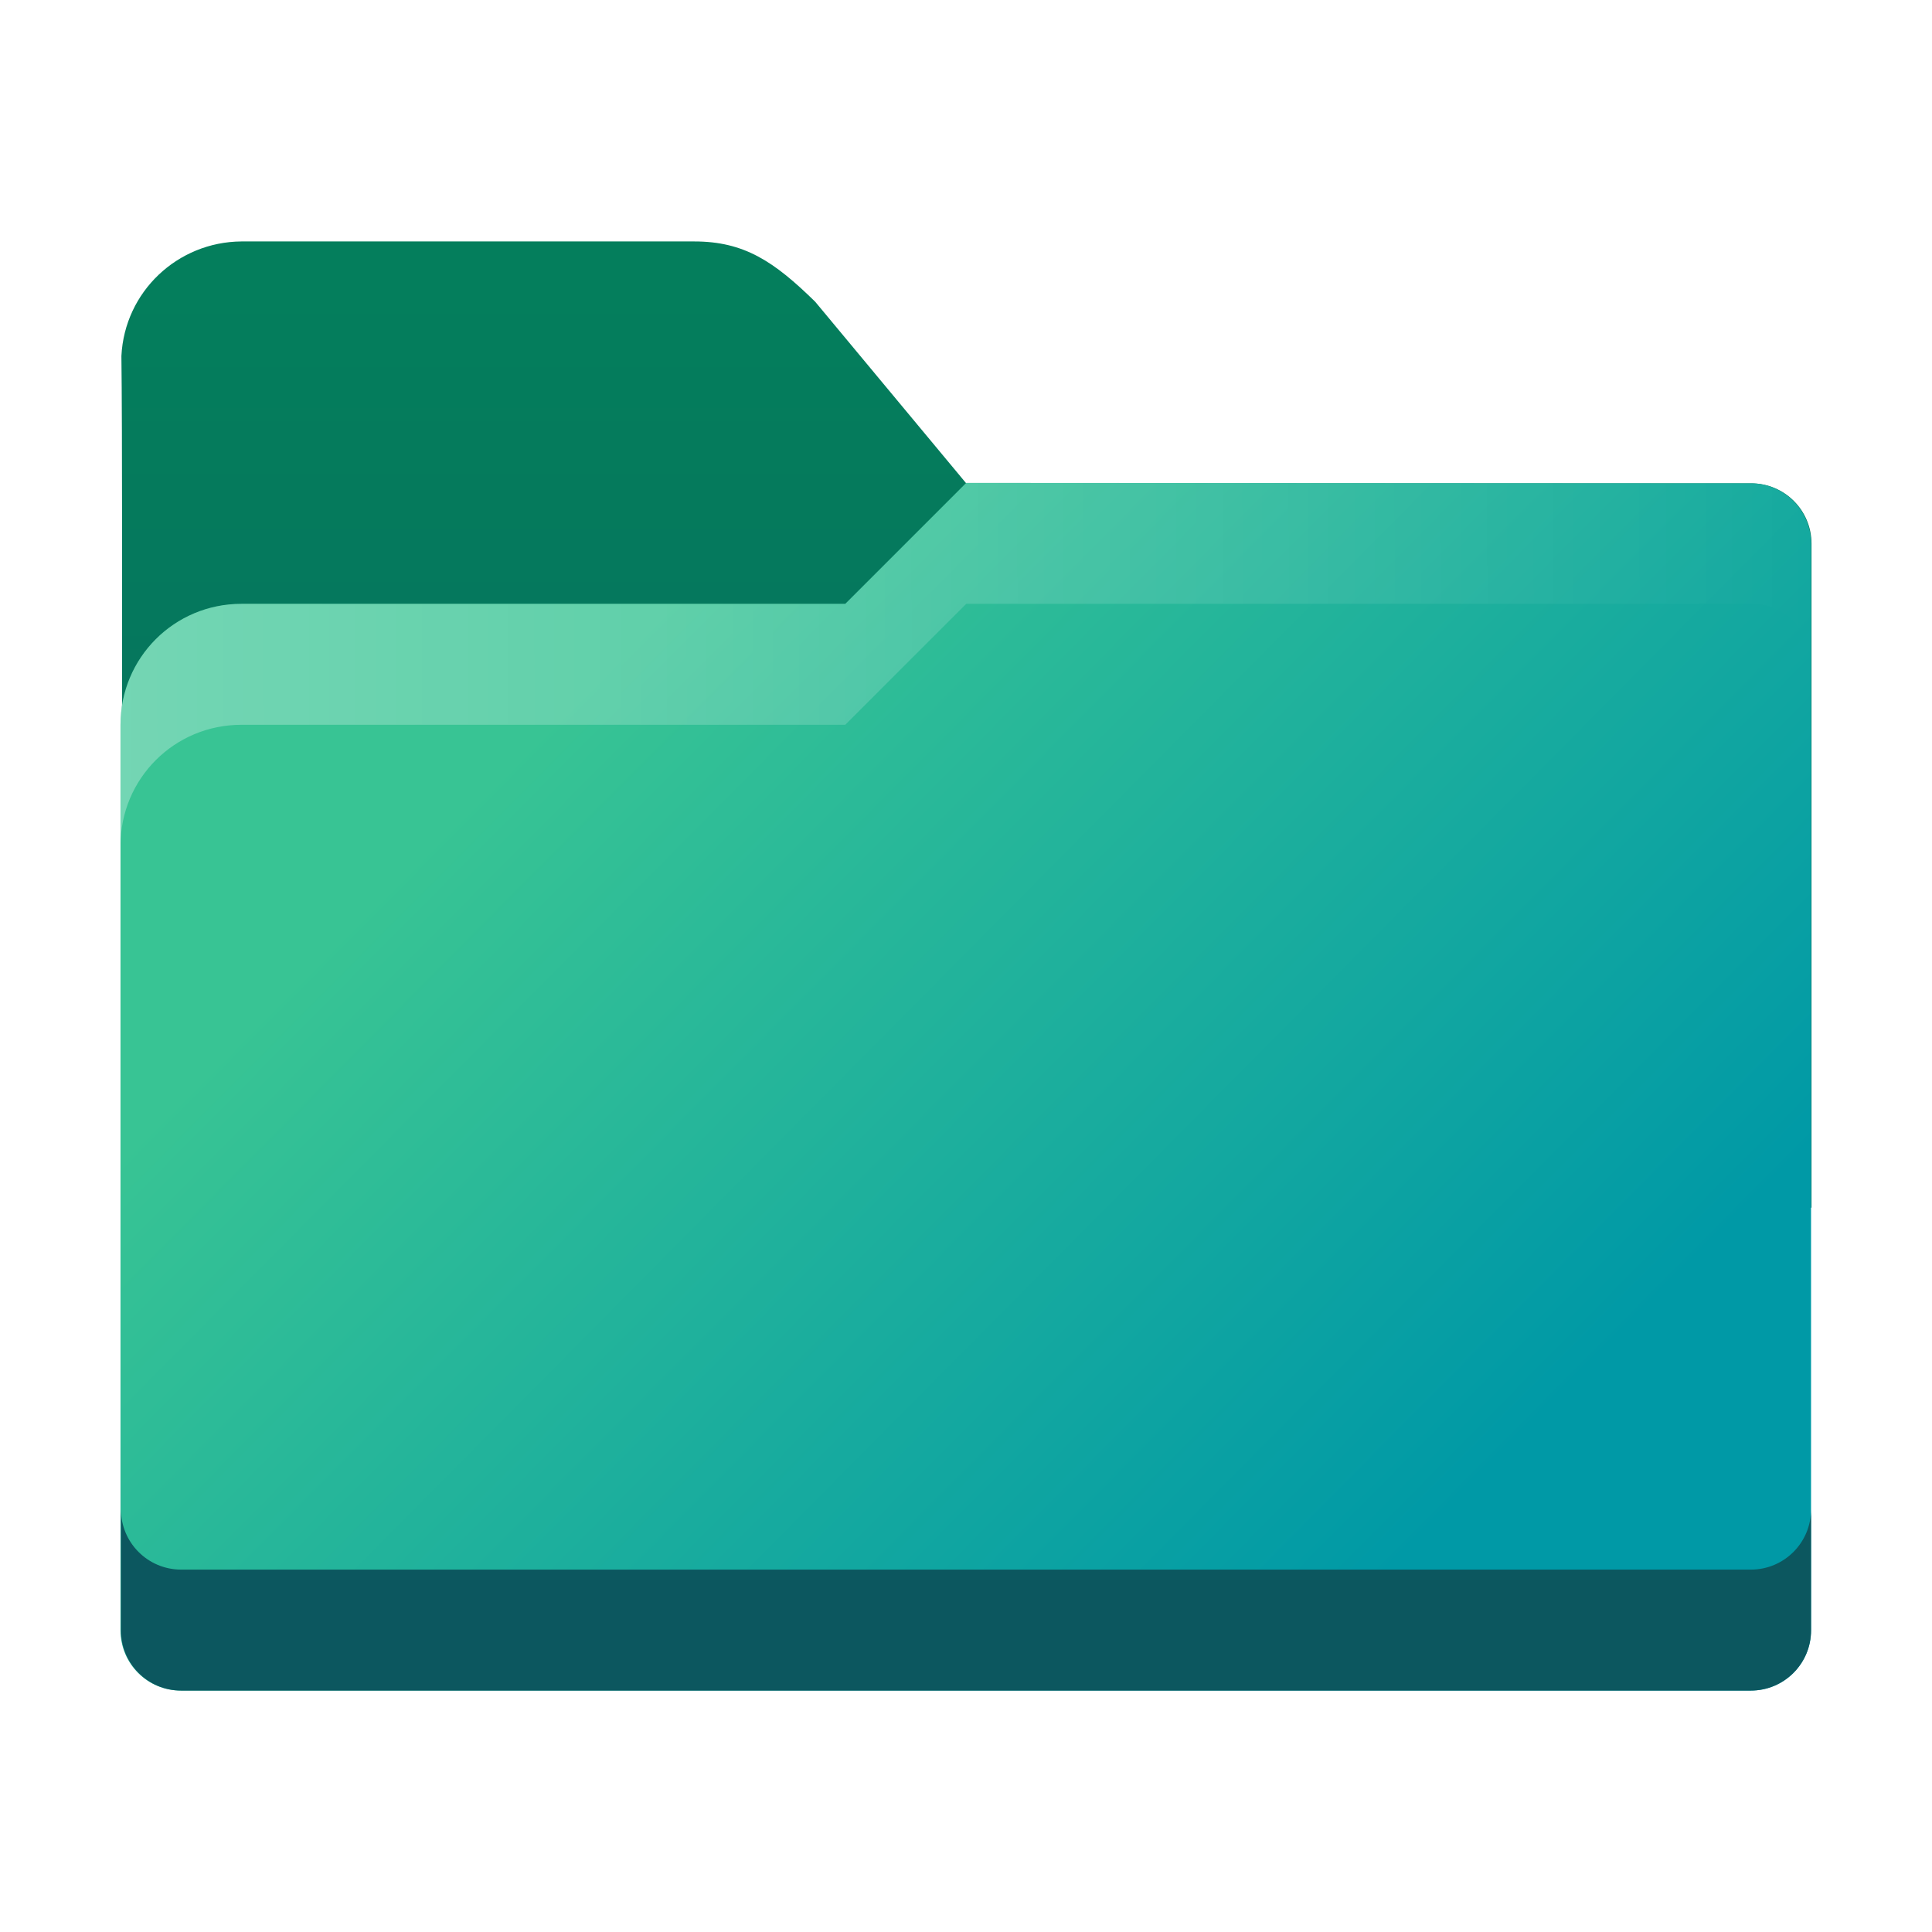
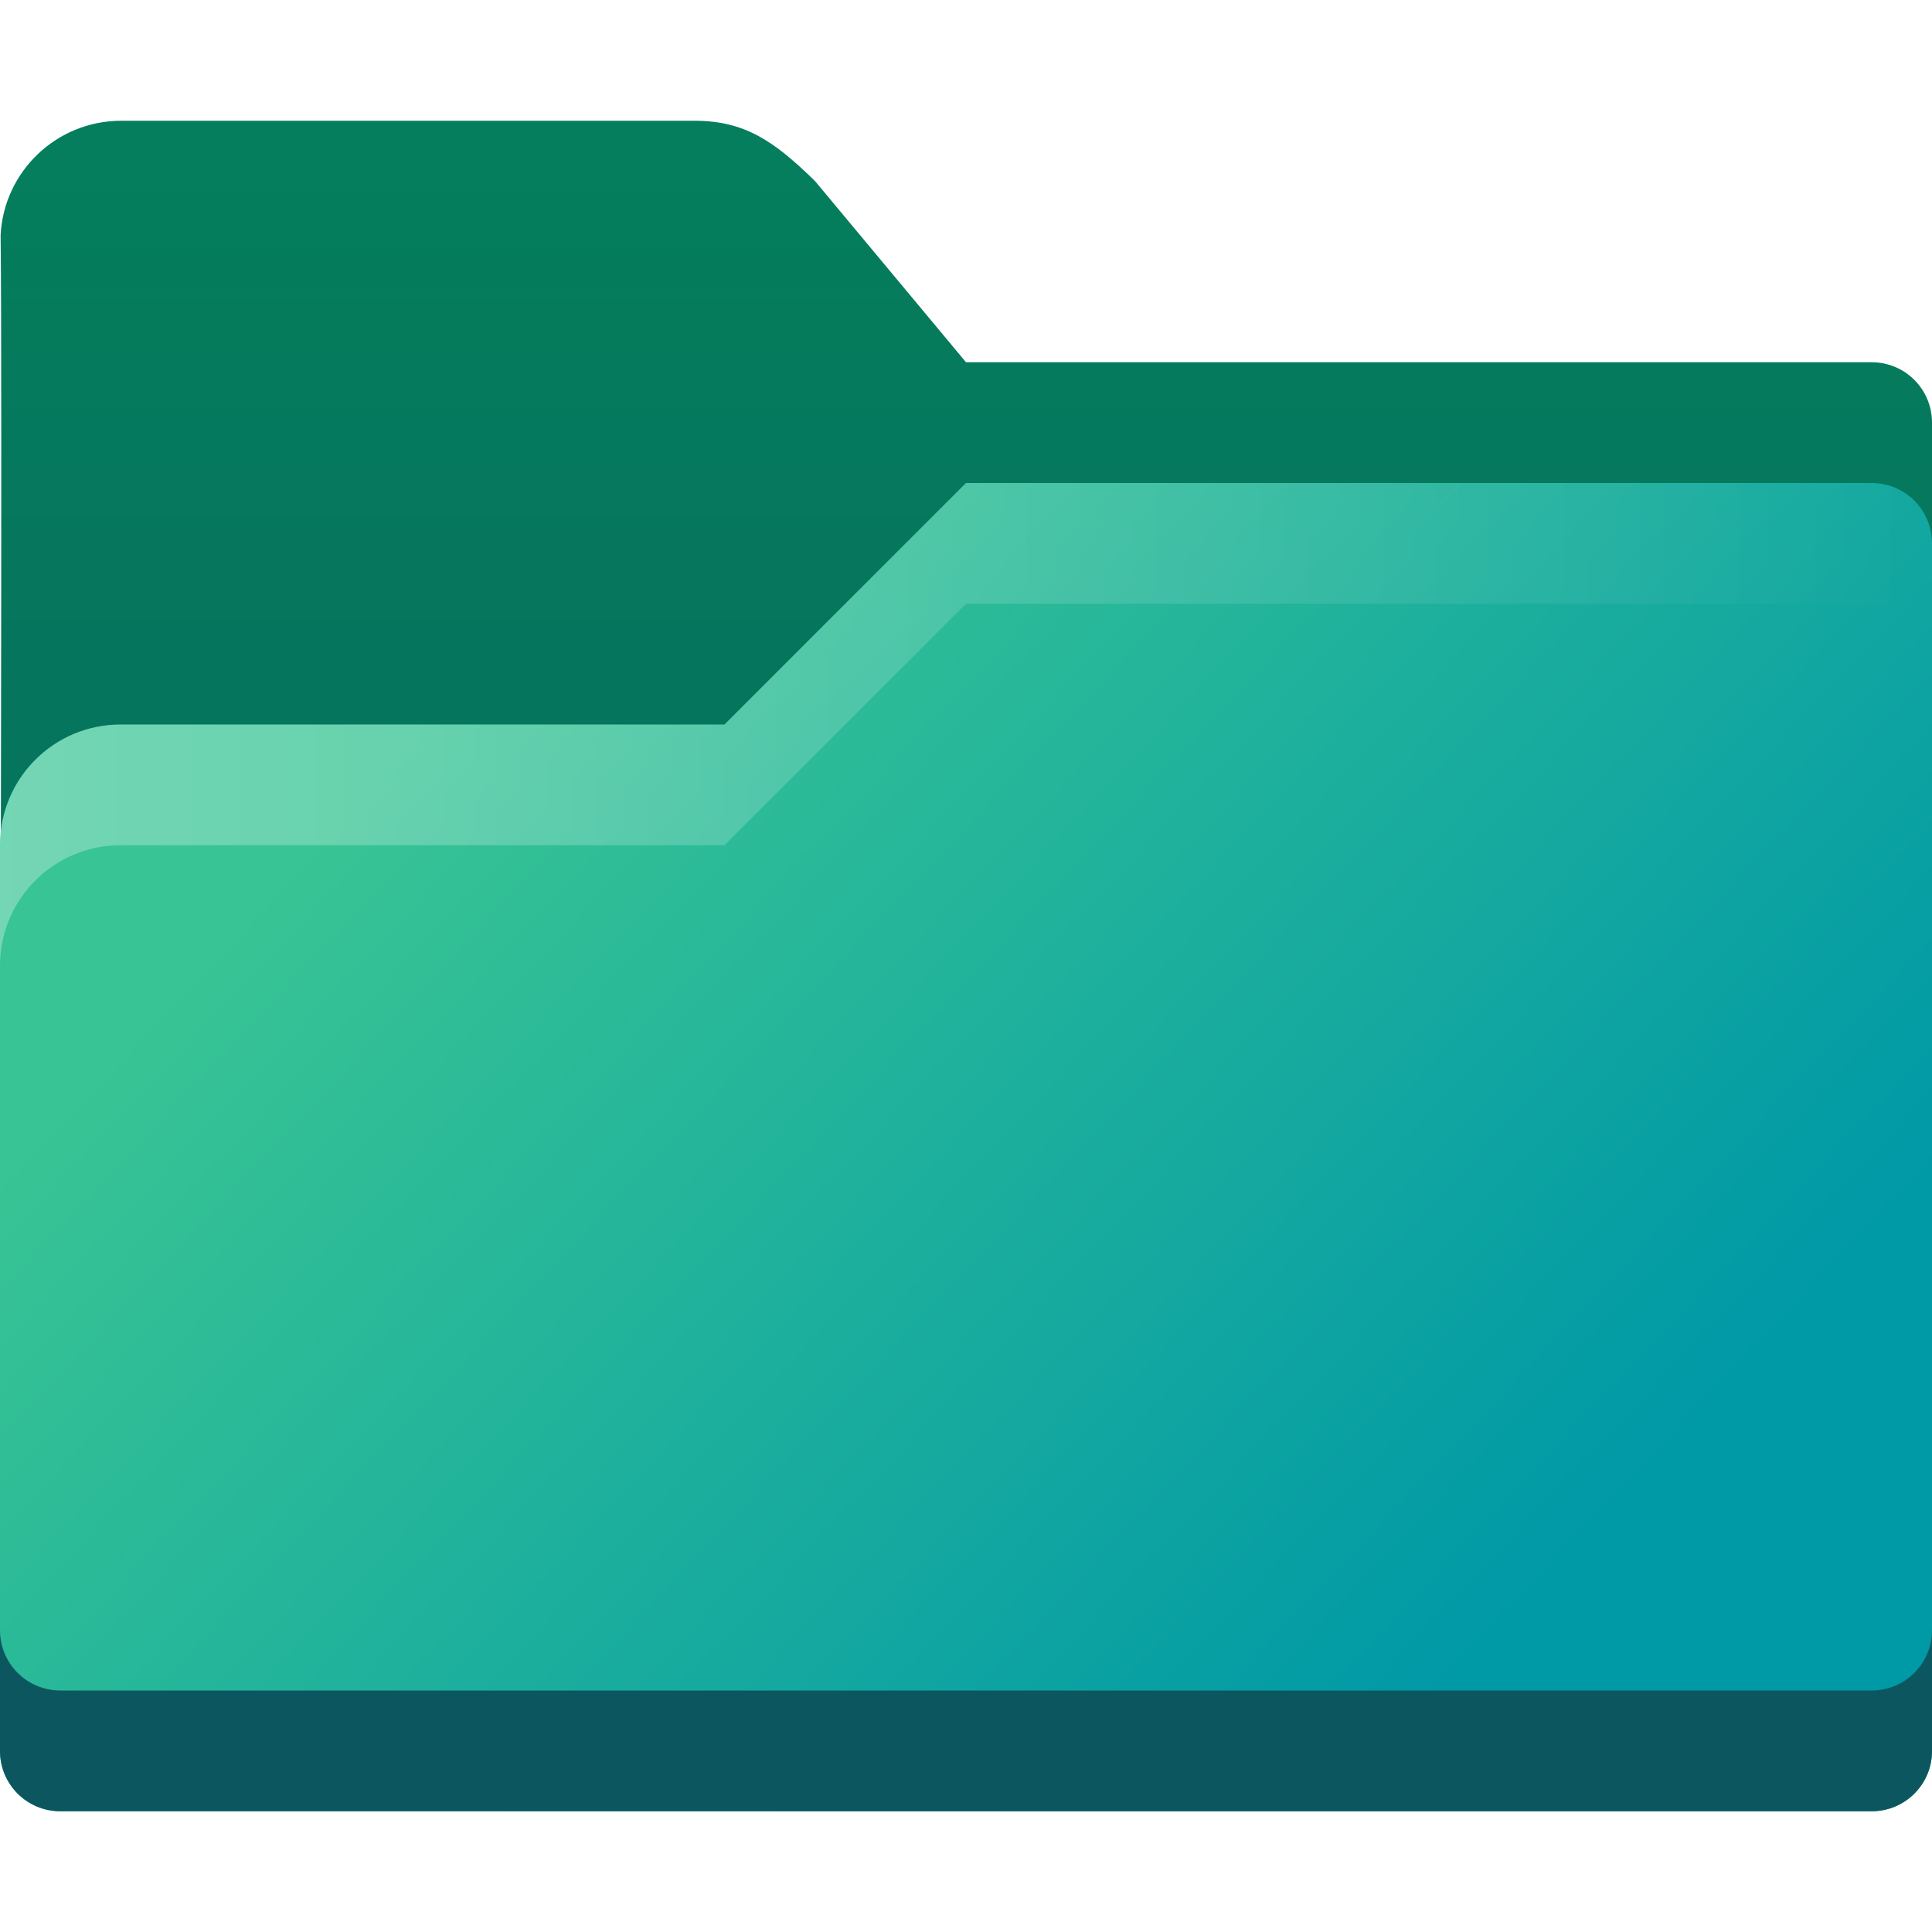
- <svg xmlns="http://www.w3.org/2000/svg" xmlns:xlink="http://www.w3.org/1999/xlink" width="16" height="16" viewBox="0 0 4.233 4.233" version="1.1" id="svg5">
+ <svg xmlns="http://www.w3.org/2000/svg" xmlns:xlink="http://www.w3.org/1999/xlink" width="16" height="16" viewBox="0 0 16 16" version="1.1" id="svg5">
  <defs id="defs2">
-     <linearGradient xlink:href="#linearGradient1303" id="linearGradient11974" x1="4.233" y1="4.233" x2="11.703" y2="11.642" gradientUnits="userSpaceOnUse" gradientTransform="matrix(0.25,0,0,0.25,0.1322918,0.529224)" />
-     <linearGradient xlink:href="#linearGradient1363" id="linearGradient4407" x1="32" y1="2.5" x2="32" y2="18.5" gradientUnits="userSpaceOnUse" gradientTransform="matrix(0.06614584,0,0,0.06614584,0.1322918,0.4630781)" />
-     <linearGradient xlink:href="#linearGradient2350" id="linearGradient5594" x1="2" y1="27" x2="57.915" y2="26.893" gradientUnits="userSpaceOnUse" gradientTransform="matrix(0.06614584,0,0,0.06614584,0.1322918,-0.06612674)" />
+     <linearGradient xlink:href="#linearGradient1303" id="linearGradient11974" x1="4.233" y1="4.233" x2="13.229" y2="12.7" gradientUnits="userSpaceOnUse" gradientTransform="matrix(0.9448819,0,0,0.9448819,-0.4999997,2.000217)" />
+     <linearGradient xlink:href="#linearGradient1363" id="linearGradient4407" x1="32" y1="2.5" x2="32" y2="18.5" gradientUnits="userSpaceOnUse" gradientTransform="matrix(0.25,0,0,0.25,-0.4999997,0.7502164)" />
+     <linearGradient xlink:href="#linearGradient2350" id="linearGradient5594" x1="2" y1="27" x2="66" y2="26.999" gradientUnits="userSpaceOnUse" gradientTransform="matrix(0.25,0,0,0.25,-0.4999997,-0.2499278)" />
    <linearGradient id="linearGradient2350">
      <stop style="stop-color:#ffffff;stop-opacity:1;" offset="0" id="stop2346" />
      <stop style="stop-color:#ffffff;stop-opacity:0;" offset="1" id="stop2348" />
    </linearGradient>
    <linearGradient id="linearGradient1303">
      <stop style="stop-color:#38c494;stop-opacity:1;" offset="0" id="stop1299" />
      <stop style="stop-color:#0099a6;stop-opacity:1" offset="1" id="stop1301" />
    </linearGradient>
    <linearGradient id="linearGradient1363">
      <stop style="stop-color:#047e5c;stop-opacity:1;" offset="0" id="stop1359" />
      <stop style="stop-color:#06755d;stop-opacity:1" offset="1" id="stop1361" />
    </linearGradient>
  </defs>
-   <path id="rect846" style="fill:url(#linearGradient4407);fill-opacity:1.0;stroke-width:0.132;stroke-linecap:round;stroke-linejoin:round;stroke-dasharray:1.587, 0.132" d="M 0.529,0.529 C 0.389,0.53 0.273,0.639 0.266,0.78 0.27,1.076 0.265,2.646 0.265,2.646 H 3.969 V 1.191 c 0,-0.073 -0.059,-0.132 -0.132,-0.132 H 2.117 L 1.786,0.661 C 1.696,0.573 1.631,0.529 1.521,0.529 Z" />
-   <path id="rect1170" style="fill:url(#linearGradient11974);fill-opacity:1.0;stroke-width:0.175;stroke-linecap:round;stroke-linejoin:round;stroke-dasharray:2.1, 0.175" d="M 2.117,1.058 1.852,1.323 H 0.529 c -0.147,0 -0.265,0.118 -0.265,0.265 v 1.984 c 0,0.073 0.059,0.132 0.132,0.132 h 3.44 c 0.073,0 0.132,-0.059 0.132,-0.132 V 1.191 c 0,-0.073 -0.059,-0.132 -0.132,-0.132 z" />
-   <path id="rect1170-2" style="fill:#0c575f;fill-opacity:1;stroke-width:0.175;stroke-linecap:round;stroke-linejoin:round;stroke-dasharray:2.1, 0.175" d="m 0.265,3.307 v 0.265 c 0,0.073 0.059,0.132 0.132,0.132 H 3.836 c 0.073,0 0.132,-0.059 0.132,-0.132 V 3.307 c 0,0.073 -0.059,0.132 -0.132,0.132 H 0.397 c -0.073,0 -0.132,-0.059 -0.132,-0.132 z" />
-   <path id="rect1170-75" style="opacity:0.3;fill:url(#linearGradient5594);fill-opacity:1;stroke-width:0.175;stroke-linecap:round;stroke-linejoin:round;stroke-dasharray:2.1, 0.175" d="M 2.117,1.058 1.852,1.323 H 0.529 c -0.147,0 -0.265,0.118 -0.265,0.265 v 0.265 c 0,-0.147 0.118,-0.265 0.265,-0.265 H 1.852 L 2.117,1.323 h 1.72 c 0.073,0 0.132,0.059 0.132,0.132 V 1.191 c 0,-0.073 -0.059,-0.132 -0.132,-0.132 z" />
+   <path id="rect846" style="fill:url(#linearGradient4407);fill-opacity:1;stroke-width:0.5;stroke-linecap:round;stroke-linejoin:round;stroke-dasharray:6, 0.5" d="M 1,1 C 0.47,1.002 0.033,1.417 0.005,1.946 0.02,3.066 0,10 0,10 H 16 V 3.5 C 16,3.223 15.777,3 15.5,3 H 8 L 6.75,1.5 C 6.409,1.166 6.166,1 5.75,1 Z" />
+   <path id="rect1170" style="fill:url(#linearGradient11974);fill-opacity:1;stroke-width:0.661;stroke-linecap:round;stroke-linejoin:round;stroke-dasharray:7.937, 0.661" d="M 8,4 6,6 1,6 C 0.446,6 3.4015747e-7,6.446 3.4015747e-7,7 V 14.5 C 3.4015747e-7,14.777 0.223,15 0.5,15 H 15.5 C 15.777,15 16,14.777 16,14.5 V 4.5 C 16,4.223 15.777,4 15.5,4 Z" />
+   <path id="rect1170-2" style="fill:#0c575f;fill-opacity:1;stroke-width:0.661;stroke-linecap:round;stroke-linejoin:round;stroke-dasharray:7.937, 0.661" d="m 0,13.5 v 1 c 0,0.277 0.223,0.5 0.5,0.5 H 15.5 c 0.277,0 0.5,-0.223 0.5,-0.5 v -1 c 0,0.277 -0.223,0.5 -0.5,0.5 H 0.5 C 0.223,14 0,13.777 0,13.5 Z" />
+   <path id="rect1170-75" style="opacity:0.3;fill:url(#linearGradient5594);fill-opacity:1;stroke-width:0.661;stroke-linecap:round;stroke-linejoin:round;stroke-dasharray:7.937, 0.661" d="M 8,4 6,6 h -5 C 0.446,6 3.4015747e-7,6.446 3.4015747e-7,7 V 8 C 3.4015747e-7,7.446 0.446,7 1,7 h 5 L 8,5 H 15.5 c 0.277,0 0.5,0.223 0.5,0.5 V 4.5 C 16,4.223 15.777,4 15.5,4 Z" />
</svg>
